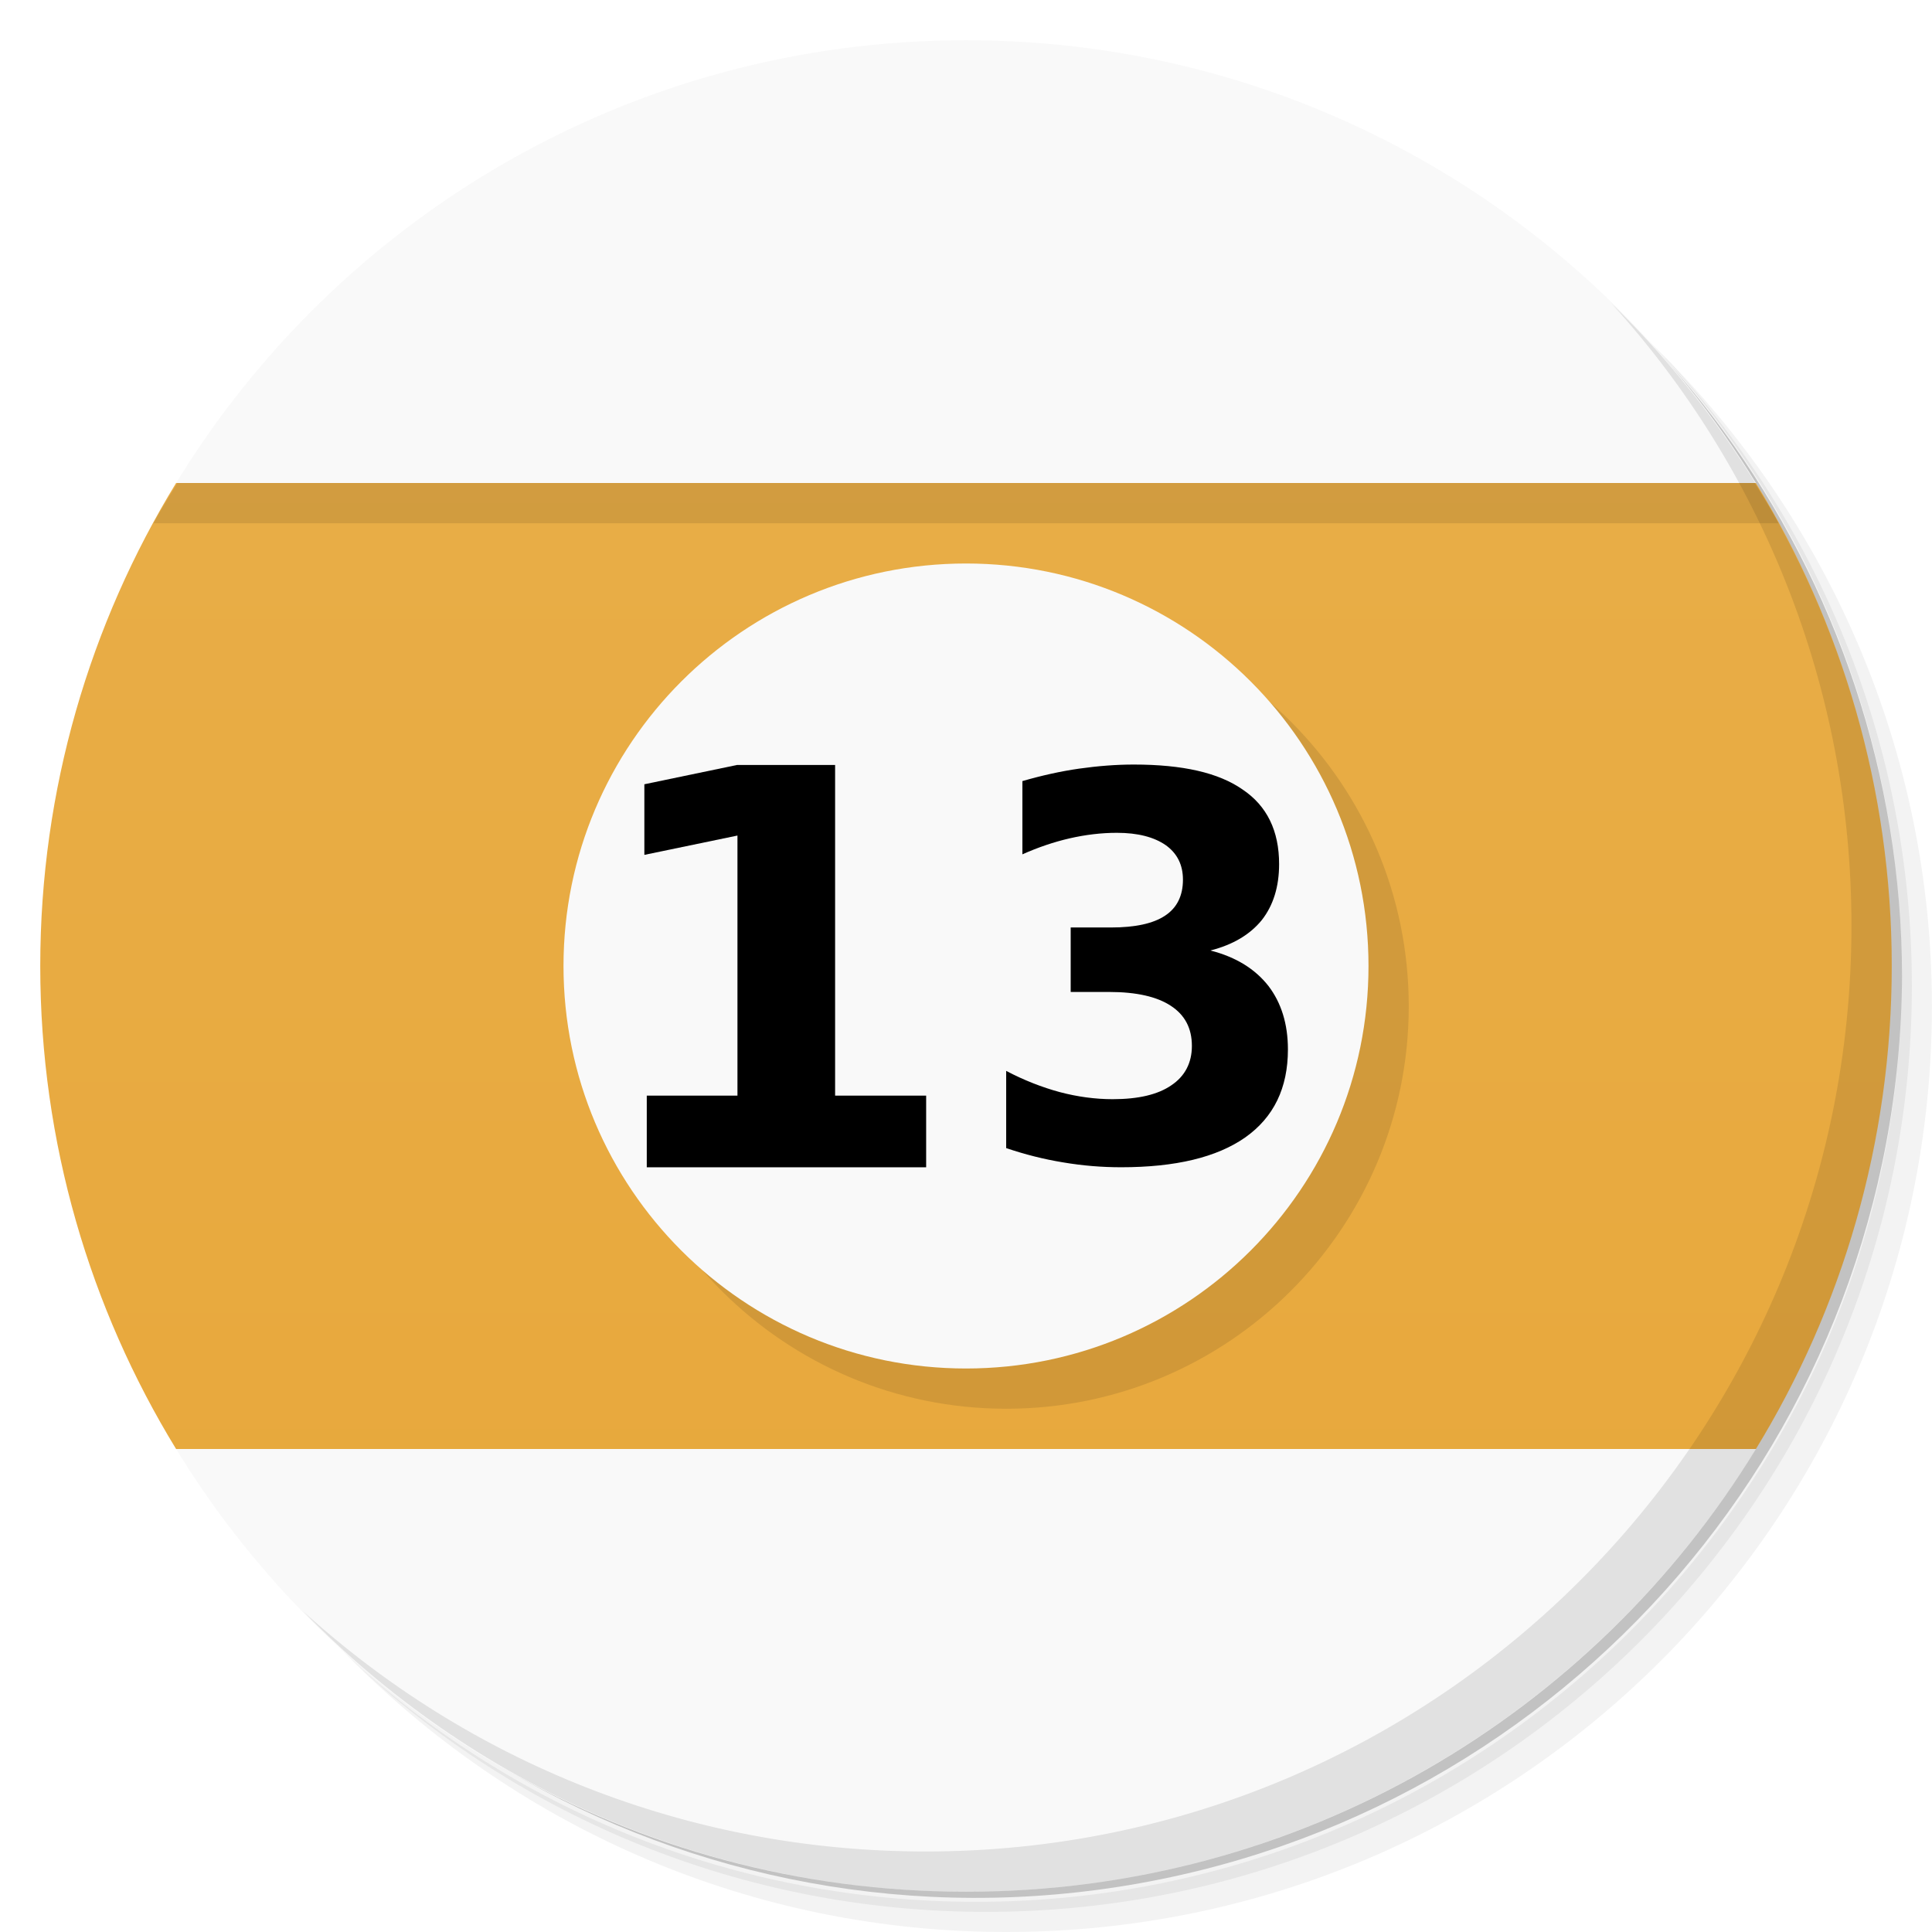
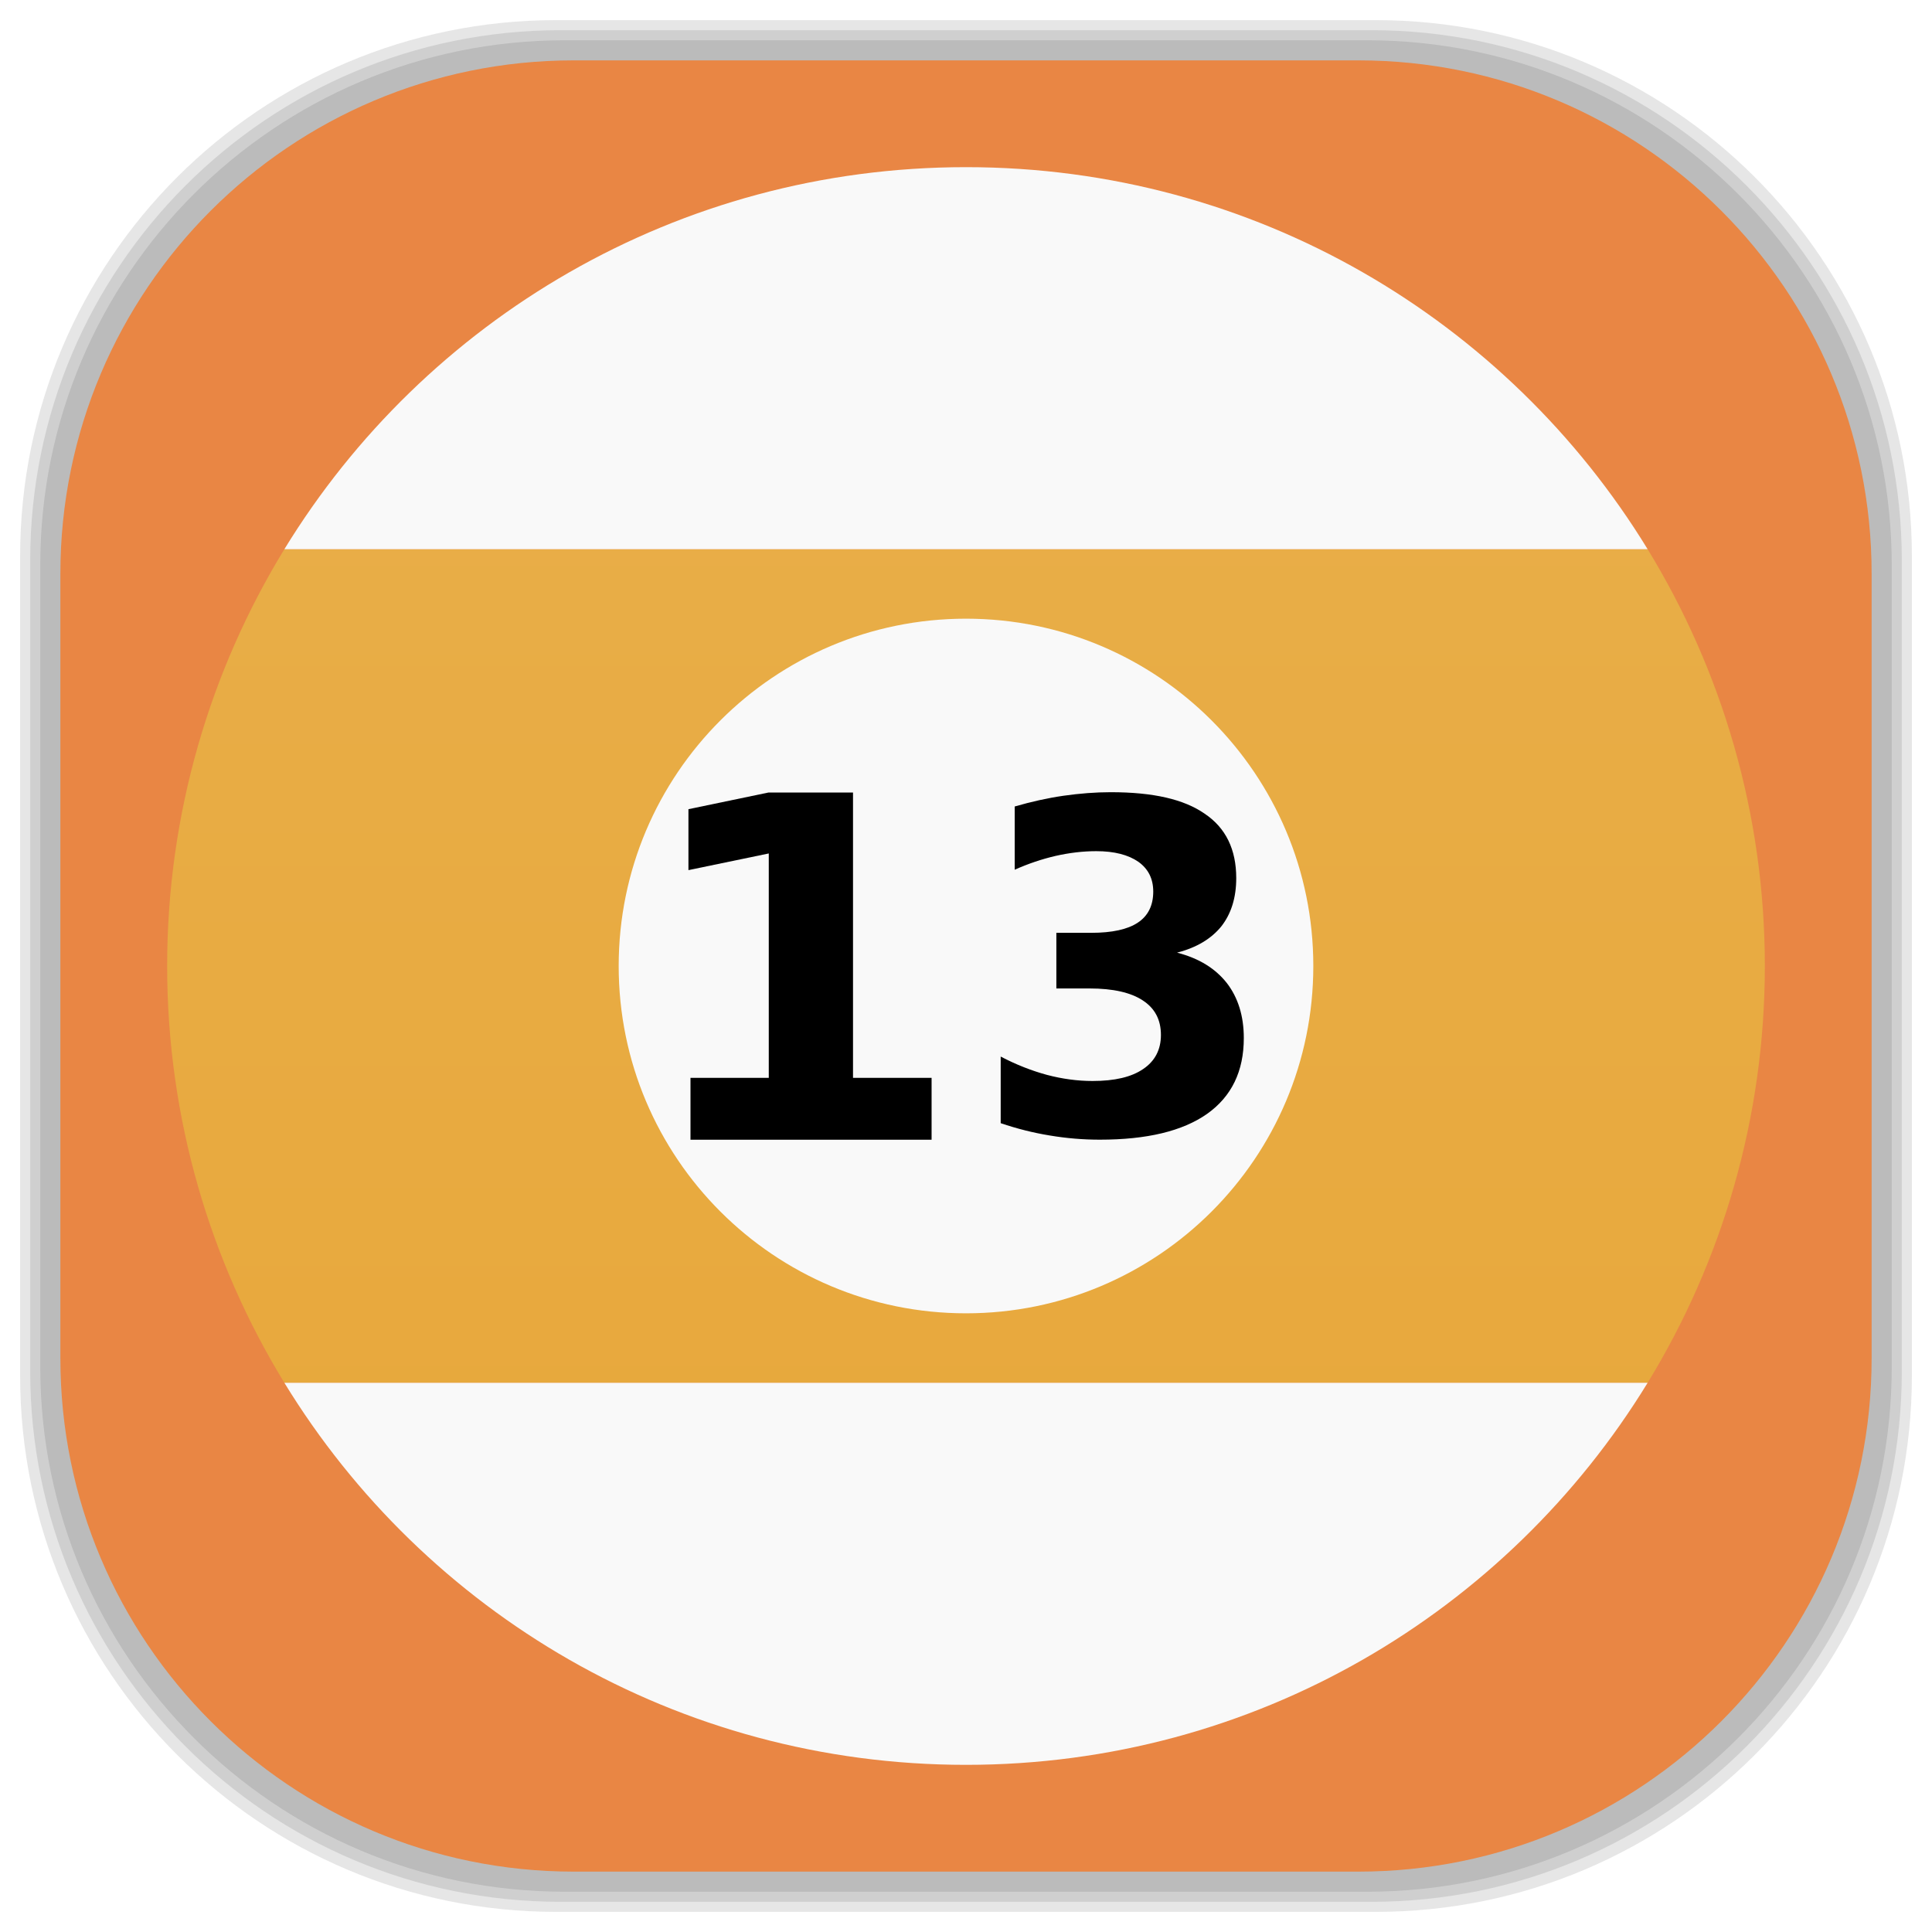
- <svg xmlns="http://www.w3.org/2000/svg" xmlns:xlink="http://www.w3.org/1999/xlink" viewBox="0 0 48 48">
-   <defs>
-     <clipPath>
-       <g transform="translate(0,-1004.362)">
-         <path d="m -24 13 c 0 1.105 -0.672 2 -1.5 2 -0.828 0 -1.5 -0.895 -1.5 -2 0 -1.105 0.672 -2 1.5 -2 0.828 0 1.5 0.895 1.5 2 z" transform="matrix(15.33333,0,0,11.5,415,878.8622)" fill="#1890d0" />
+ <svg xmlns="http://www.w3.org/2000/svg" xmlns:xlink="http://www.w3.org/1999/xlink" viewBox="0 0 48 48" id="svg2" version="1.1" width="100%" height="100%">
+   <defs id="defs4">
+     <clipPath id="clipPath6">
+       <g transform="translate(0,-1004.362)" id="g8">
+         <path d="m -24 13 c 0 1.105 -0.672 2 -1.5 2 -0.828 0 -1.5 -0.895 -1.5 -2 0 -1.105 0.672 -2 1.5 -2 0.828 0 1.5 0.895 1.5 2 z" transform="matrix(15.33333,0,0,11.5,415,878.8622)" fill="#1890d0" id="path10" />
      </g>
    </clipPath>
-     <clipPath>
-       <g transform="translate(0,-1004.362)">
-         <path d="m -24 13 c 0 1.105 -0.672 2 -1.5 2 -0.828 0 -1.5 -0.895 -1.5 -2 0 -1.105 0.672 -2 1.5 -2 0.828 0 1.5 0.895 1.5 2 z" transform="matrix(15.33333,0,0,11.5,415,878.8622)" fill="#1890d0" />
+     <clipPath id="clipPath12">
+       <g transform="translate(0,-1004.362)" id="g14">
+         <path d="m -24 13 c 0 1.105 -0.672 2 -1.5 2 -0.828 0 -1.5 -0.895 -1.5 -2 0 -1.105 0.672 -2 1.5 -2 0.828 0 1.5 0.895 1.5 2 z" transform="matrix(15.33333,0,0,11.5,415,878.8622)" fill="#1890d0" id="path16" />
      </g>
    </clipPath>
-     <linearGradient id="linearGradient3171" gradientUnits="userSpaceOnUse" gradientTransform="matrix(0,-1,1,0,-1.5e-6,48)" x1="1" x2="47">
-       <stop stop-color="#e7a739" stop-opacity="1" />
-       <stop offset="1" stop-color="#e9af4b" stop-opacity="1" />
+     <linearGradient id="linearGradient3171" gradientUnits="userSpaceOnUse" gradientTransform="matrix(0,-1,1,0,66.50847,49.01695)" x1="1" x2="47">
+       <stop stop-color="#e7a739" stop-opacity="1" id="stop19" />
+       <stop offset="1" stop-color="#e9af4b" stop-opacity="1" id="stop21" />
    </linearGradient>
+     <linearGradient id="linearGradient3764" x1="1" x2="47" gradientUnits="userSpaceOnUse" gradientTransform="matrix(0,-1,1,0,-1.5e-6,48)">
+       <stop stop-color="#b5945b" stop-opacity="1" id="stop7" />
+       <stop offset="1" stop-color="#bb9e69" stop-opacity="1" id="stop9" />
+     </linearGradient>
+     <clipPath id="clipPath-899834956">
+       <g transform="translate(0,-1004.362)" id="g12">
+         <path d="m -24 13 c 0 1.105 -0.672 2 -1.5 2 -0.828 0 -1.5 -0.895 -1.5 -2 0 -1.105 0.672 -2 1.5 -2 0.828 0 1.5 0.895 1.5 2 z" transform="matrix(15.33333,0,0,11.5,415,878.8622)" fill="#1890d0" id="path14" />
+       </g>
+     </clipPath>
+     <clipPath id="clipPath-909443126">
+       <g transform="translate(0,-1004.362)" id="g17">
+         <path d="m -24 13 c 0 1.105 -0.672 2 -1.5 2 -0.828 0 -1.5 -0.895 -1.5 -2 0 -1.105 0.672 -2 1.5 -2 0.828 0 1.5 0.895 1.5 2 z" transform="matrix(15.33333,0,0,11.5,415,878.8622)" fill="#1890d0" id="path19" />
+       </g>
+     </clipPath>
+     <clipPath id="clipPath-909443126-7">
+       <g transform="translate(0,-1004.362)" id="g17-2">
+         <path style="fill:#1890d0" d="m -24,13 c 0,1.105 -0.672,2 -1.5,2 -0.828,0 -1.5,-0.895 -1.5,-2 0,-1.105 0.672,-2 1.5,-2 0.828,0 1.5,0.895 1.5,2 z" transform="matrix(15.33333,0,0,11.5,415,878.8622)" id="path19-3" />
+       </g>
+     </clipPath>
+     <linearGradient id="linearGradient3759">
+       <stop id="stop3761" offset="0" style="stop-color:#a75e15;stop-opacity:1;" />
+       <stop id="stop3763" offset="1" style="stop-color:#ffffff;stop-opacity:0;" />
+     </linearGradient>
+     <linearGradient id="linearGradient3777">
+       <stop id="stop3779" offset="0" style="stop-color:#e0dd00;stop-opacity:1;" />
+       <stop id="stop3781" offset="1" style="stop-color:#000000;stop-opacity:0;" />
+     </linearGradient>
+     <linearGradient id="linearGradient3171-1" gradientUnits="userSpaceOnUse" gradientTransform="matrix(0,-1,1,0,66.50847,49.01695)" x1="1" x2="47">
+       <stop stop-color="#e7a739" stop-opacity="1" id="stop19-9" />
+       <stop offset="1" stop-color="#e9af4b" stop-opacity="1" id="stop21-2" />
+     </linearGradient>
+     <linearGradient x2="47" x1="1" gradientTransform="matrix(0,-0.8629329,0.8629329,0,3.28961,44.71039)" gradientUnits="userSpaceOnUse" id="linearGradient3106" xlink:href="#linearGradient3171-1" />
  </defs>
-   <g>
-     <path d="m 36.31 5 c 5.859 4.062 9.688 10.831 9.688 18.5 c 0 12.426 -10.07 22.5 -22.5 22.5 c -7.669 0 -14.438 -3.828 -18.5 -9.688 c 1.037 1.822 2.306 3.499 3.781 4.969 c 4.085 3.712 9.514 5.969 15.469 5.969 c 12.703 0 23 -10.298 23 -23 c 0 -5.954 -2.256 -11.384 -5.969 -15.469 c -1.469 -1.475 -3.147 -2.744 -4.969 -3.781 z m 4.969 3.781 c 3.854 4.113 6.219 9.637 6.219 15.719 c 0 12.703 -10.297 23 -23 23 c -6.081 0 -11.606 -2.364 -15.719 -6.219 c 4.16 4.144 9.883 6.719 16.219 6.719 c 12.703 0 23 -10.298 23 -23 c 0 -6.335 -2.575 -12.06 -6.719 -16.219 z" opacity="0.05" />
-     <path d="m 41.28 8.781 c 3.712 4.085 5.969 9.514 5.969 15.469 c 0 12.703 -10.297 23 -23 23 c -5.954 0 -11.384 -2.256 -15.469 -5.969 c 4.113 3.854 9.637 6.219 15.719 6.219 c 12.703 0 23 -10.298 23 -23 c 0 -6.081 -2.364 -11.606 -6.219 -15.719 z" opacity="0.1" />
-     <path d="m 31.25 2.375 c 8.615 3.154 14.75 11.417 14.75 21.13 c 0 12.426 -10.07 22.5 -22.5 22.5 c -9.708 0 -17.971 -6.135 -21.12 -14.75 a 23 23 0 0 0 44.875 -7 a 23 23 0 0 0 -16 -21.875 z" opacity="0.2" />
+   <g id="g3079">
+     <g id="layer2">
+       <rect ry="13.037" rx="13.037" y="1" x="1" height="46" width="46" id="rect3007" style="opacity:0.1;fill:#000000;fill-opacity:1;fill-rule:nonzero;stroke:none" />
+       <rect style="opacity:0.1;fill:#000000;fill-opacity:1;fill-rule:nonzero;stroke:none" id="rect3011" width="47" height="47" x="0.5" y="0.5" rx="13.32" ry="13.32" />
+       <rect style="opacity:0.1;fill:#000000;fill-opacity:1;fill-rule:nonzero;stroke:none" id="rect3013" width="46.5" height="46.5" x="0.75" y="0.75" rx="13.178" ry="13.178" />
+     </g>
+     <g style="display:inline" id="layer1">
+       <rect transform="matrix(0,-1,1,0,0,0)" ry="12.753" rx="12.753" y="1.5" x="-46.5" height="45" width="45" id="rect2988" style="fill:#e98644;fill-opacity:1;fill-rule:nonzero;stroke:none" />
+     </g>
  </g>
-   <path d="m 4.375 12 c -2.135 3.49 -3.375 7.608 -3.375 12 c 0 4.392 1.24 8.51 3.375 12 l 39.25 0 c 2.135 -3.49 3.375 -7.608 3.375 -12 0 -4.392 -1.24 -8.51 -3.375 -12 z" fill="url(#linearGradient3171)" fill-opacity="1" />
-   <path d="m 35 25 c 0 5.523 -4.477 10 -10 10 -5.523 0 -10 -4.477 -10 -10 0 -5.523 4.477 -10 10 -10 5.523 0 10 4.477 10 10 m 0 0" opacity="0.1" fill="#000" fill-rule="nonzero" stroke="none" fill-opacity="1" />
-   <use height="48" width="48" xlink:href="#SVGCleanerId_0" transform="translate(1,1)" opacity="0.1" />
-   <use height="48" width="48" xlink:href="#SVGCleanerId_1" transform="translate(1,1)" opacity="0.1" />
-   <path d="m 4.406 12 c -0.202 0.33 -0.408 0.66 -0.594 1 l 40.38 0 c -0.186 -0.34 -0.392 -0.67 -0.594 -1 z" opacity="0.1" fill="#000" fill-rule="nonzero" stroke="none" fill-opacity="1" />
-   <path d="m 4.375 36 c 4.04 6.606 11.314 11 19.625 11 c 8.311 0 15.584 -4.394 19.625 -11 l -39.25 0 z" fill="#f9f9f9" fill-rule="nonzero" stroke="none" fill-opacity="1" />
-   <path d="m 34 24 c 0 5.523 -4.477 10 -10 10 -5.523 0 -10 -4.477 -10 -10 0 -5.523 4.477 -10 10 -10 5.523 0 10 4.477 10 10 m 0 0" fill="#f9f9f9" fill-rule="nonzero" stroke="none" fill-opacity="1" />
-   <path id="SVGCleanerId_0" d="m 16.06 27.22 2.262 0 0 -6.461 -2.313 0.48 0 -1.754 2.305 -0.48 2.434 0 0 8.215 2.262 0 0 1.781 -6.941 0 0 -1.781" fill="#000" fill-rule="nonzero" stroke="none" fill-opacity="1" />
-   <path id="SVGCleanerId_1" d="m 30.08,23.617 c 0.637,0.164 1.105,0.461 1.434,0.879 0.316,0.414 0.484,0.938 0.484,1.578 0,0.957 -0.352,1.684 -1.059,2.184 C 30.232,28.754 29.205,29 27.853,29 c -0.48,0 -0.957,-0.039 -1.441,-0.121 -0.477,-0.078 -0.941,-0.195 -1.414,-0.355 l 0,-1.918 c 0.445,0.234 0.898,0.41 1.332,0.527 0.441,0.117 0.887,0.176 1.313,0.176 0.637,0 1.121,-0.113 1.457,-0.344 0.34,-0.227 0.512,-0.559 0.512,-0.98 0,-0.441 -0.176,-0.77 -0.523,-0.996 -0.344,-0.227 -0.855,-0.344 -1.531,-0.344 l -0.957,0 0,-1.602 1,0 c 0.605,0 1.051,-0.098 1.344,-0.293 0.297,-0.195 0.445,-0.496 0.445,-0.895 0,-0.371 -0.145,-0.656 -0.43,-0.859 -0.289,-0.199 -0.691,-0.305 -1.211,-0.305 -0.387,0 -0.777,0.047 -1.172,0.137 -0.391,0.09 -0.785,0.223 -1.176,0.398 l 0,-1.82 c 0.473,-0.137 0.941,-0.242 1.406,-0.309 0.465,-0.066 0.922,-0.102 1.359,-0.102 1.219,0 2.109,0.203 2.707,0.621 0.605,0.406 0.906,1.027 0.906,1.852 0,0.563 -0.145,1.027 -0.43,1.391 -0.289,0.355 -0.707,0.609 -1.27,0.754" fill="#000" fill-rule="nonzero" stroke="none" fill-opacity="1" />
-   <path d="m 24 1 c -8.311 0 -15.584 4.394 -19.625 11 l 39.25 0 c -4.04 -6.606 -11.314 -11 -19.625 -11 z" fill="#f9f9f9" fill-rule="nonzero" stroke="none" fill-opacity="1" />
-   <g>
-     <path d="m 40.03 7.531 c 3.712 4.084 5.969 9.514 5.969 15.469 0 12.703 -10.297 23 -23 23 c -5.954 0 -11.384 -2.256 -15.469 -5.969 4.178 4.291 10.01 6.969 16.469 6.969 c 12.703 0 23 -10.298 23 -23 0 -6.462 -2.677 -12.291 -6.969 -16.469 z" opacity="0.1" />
-   </g>
+   <path d="M 7.065,13.645 C 5.223,16.656 4.153,20.21 4.153,24 c 0,3.79 1.07,7.344 2.912,10.355 l 33.87,0 C 42.777,31.344 43.847,27.79 43.847,24 c 0,-3.79 -1.07,-7.344 -2.912,-10.355 z" id="path31-2" style="fill:url(#linearGradient3106);fill-opacity:1" />
+   <path d="m 7.065,34.355 c 3.486,5.701 9.763,9.492 16.935,9.492 7.172,0 13.448,-3.792 16.935,-9.492 l -33.87,0 z" id="path41-3" style="fill:#f9f9f9;fill-opacity:1;fill-rule:nonzero;stroke:none" />
+   <path d="m 32.629,24 c 0,4.766 -3.863,8.629 -8.629,8.629 -4.766,0 -8.629,-3.863 -8.629,-8.629 0,-4.766 3.863,-8.629 8.629,-8.629 4.766,0 8.629,3.863 8.629,8.629 m 0,0" id="path43-5" style="fill:#f9f9f9;fill-opacity:1;fill-rule:nonzero;stroke:none" />
+   <path id="SVGCleanerId_0-1" d="m 17.148,26.779 1.952,0 0,-5.575 -1.996,0.414 0,-1.514 1.989,-0.414 2.1,0 0,7.089 1.952,0 0,1.537 -5.99,0 0,-1.537" style="fill:#000000;fill-opacity:1;fill-rule:nonzero;stroke:none" />
+   <path id="SVGCleanerId_1-6" d="m 29.247,23.669 c 0.55,0.142 0.954,0.398 1.237,0.759 0.273,0.357 0.418,0.809 0.418,1.362 0,0.826 -0.304,1.453 -0.914,1.885 -0.61,0.428 -1.496,0.64 -2.663,0.64 -0.414,0 -0.826,-0.034 -1.243,-0.104 -0.412,-0.067 -0.812,-0.168 -1.22,-0.306 l 0,-1.655 c 0.384,0.202 0.775,0.354 1.149,0.455 0.381,0.101 0.765,0.152 1.133,0.152 0.55,0 0.967,-0.098 1.257,-0.297 0.293,-0.196 0.442,-0.482 0.442,-0.846 0,-0.381 -0.152,-0.664 -0.451,-0.859 -0.297,-0.196 -0.738,-0.297 -1.321,-0.297 l -0.826,0 0,-1.382 0.863,0 c 0.522,0 0.907,-0.085 1.16,-0.253 0.256,-0.168 0.384,-0.428 0.384,-0.772 0,-0.32 -0.125,-0.566 -0.371,-0.741 -0.249,-0.172 -0.596,-0.263 -1.045,-0.263 -0.334,0 -0.67,0.041 -1.011,0.118 -0.337,0.078 -0.677,0.192 -1.015,0.343 l 0,-1.571 c 0.408,-0.118 0.812,-0.209 1.213,-0.267 0.401,-0.057 0.796,-0.088 1.173,-0.088 1.052,0 1.82,0.175 2.336,0.536 0.522,0.35 0.782,0.886 0.782,1.598 0,0.486 -0.125,0.886 -0.371,1.2 -0.249,0.306 -0.61,0.526 -1.096,0.651" style="fill:#000000;fill-opacity:1;fill-rule:nonzero;stroke:none" />
+   <path d="m 24,4.153 c -7.172,0 -13.448,3.792 -16.935,9.492 l 33.87,0 C 37.449,7.944 31.172,4.153 24,4.153 z" id="path47-1" style="fill:#f9f9f9;fill-opacity:1;fill-rule:nonzero;stroke:none" />
</svg>
